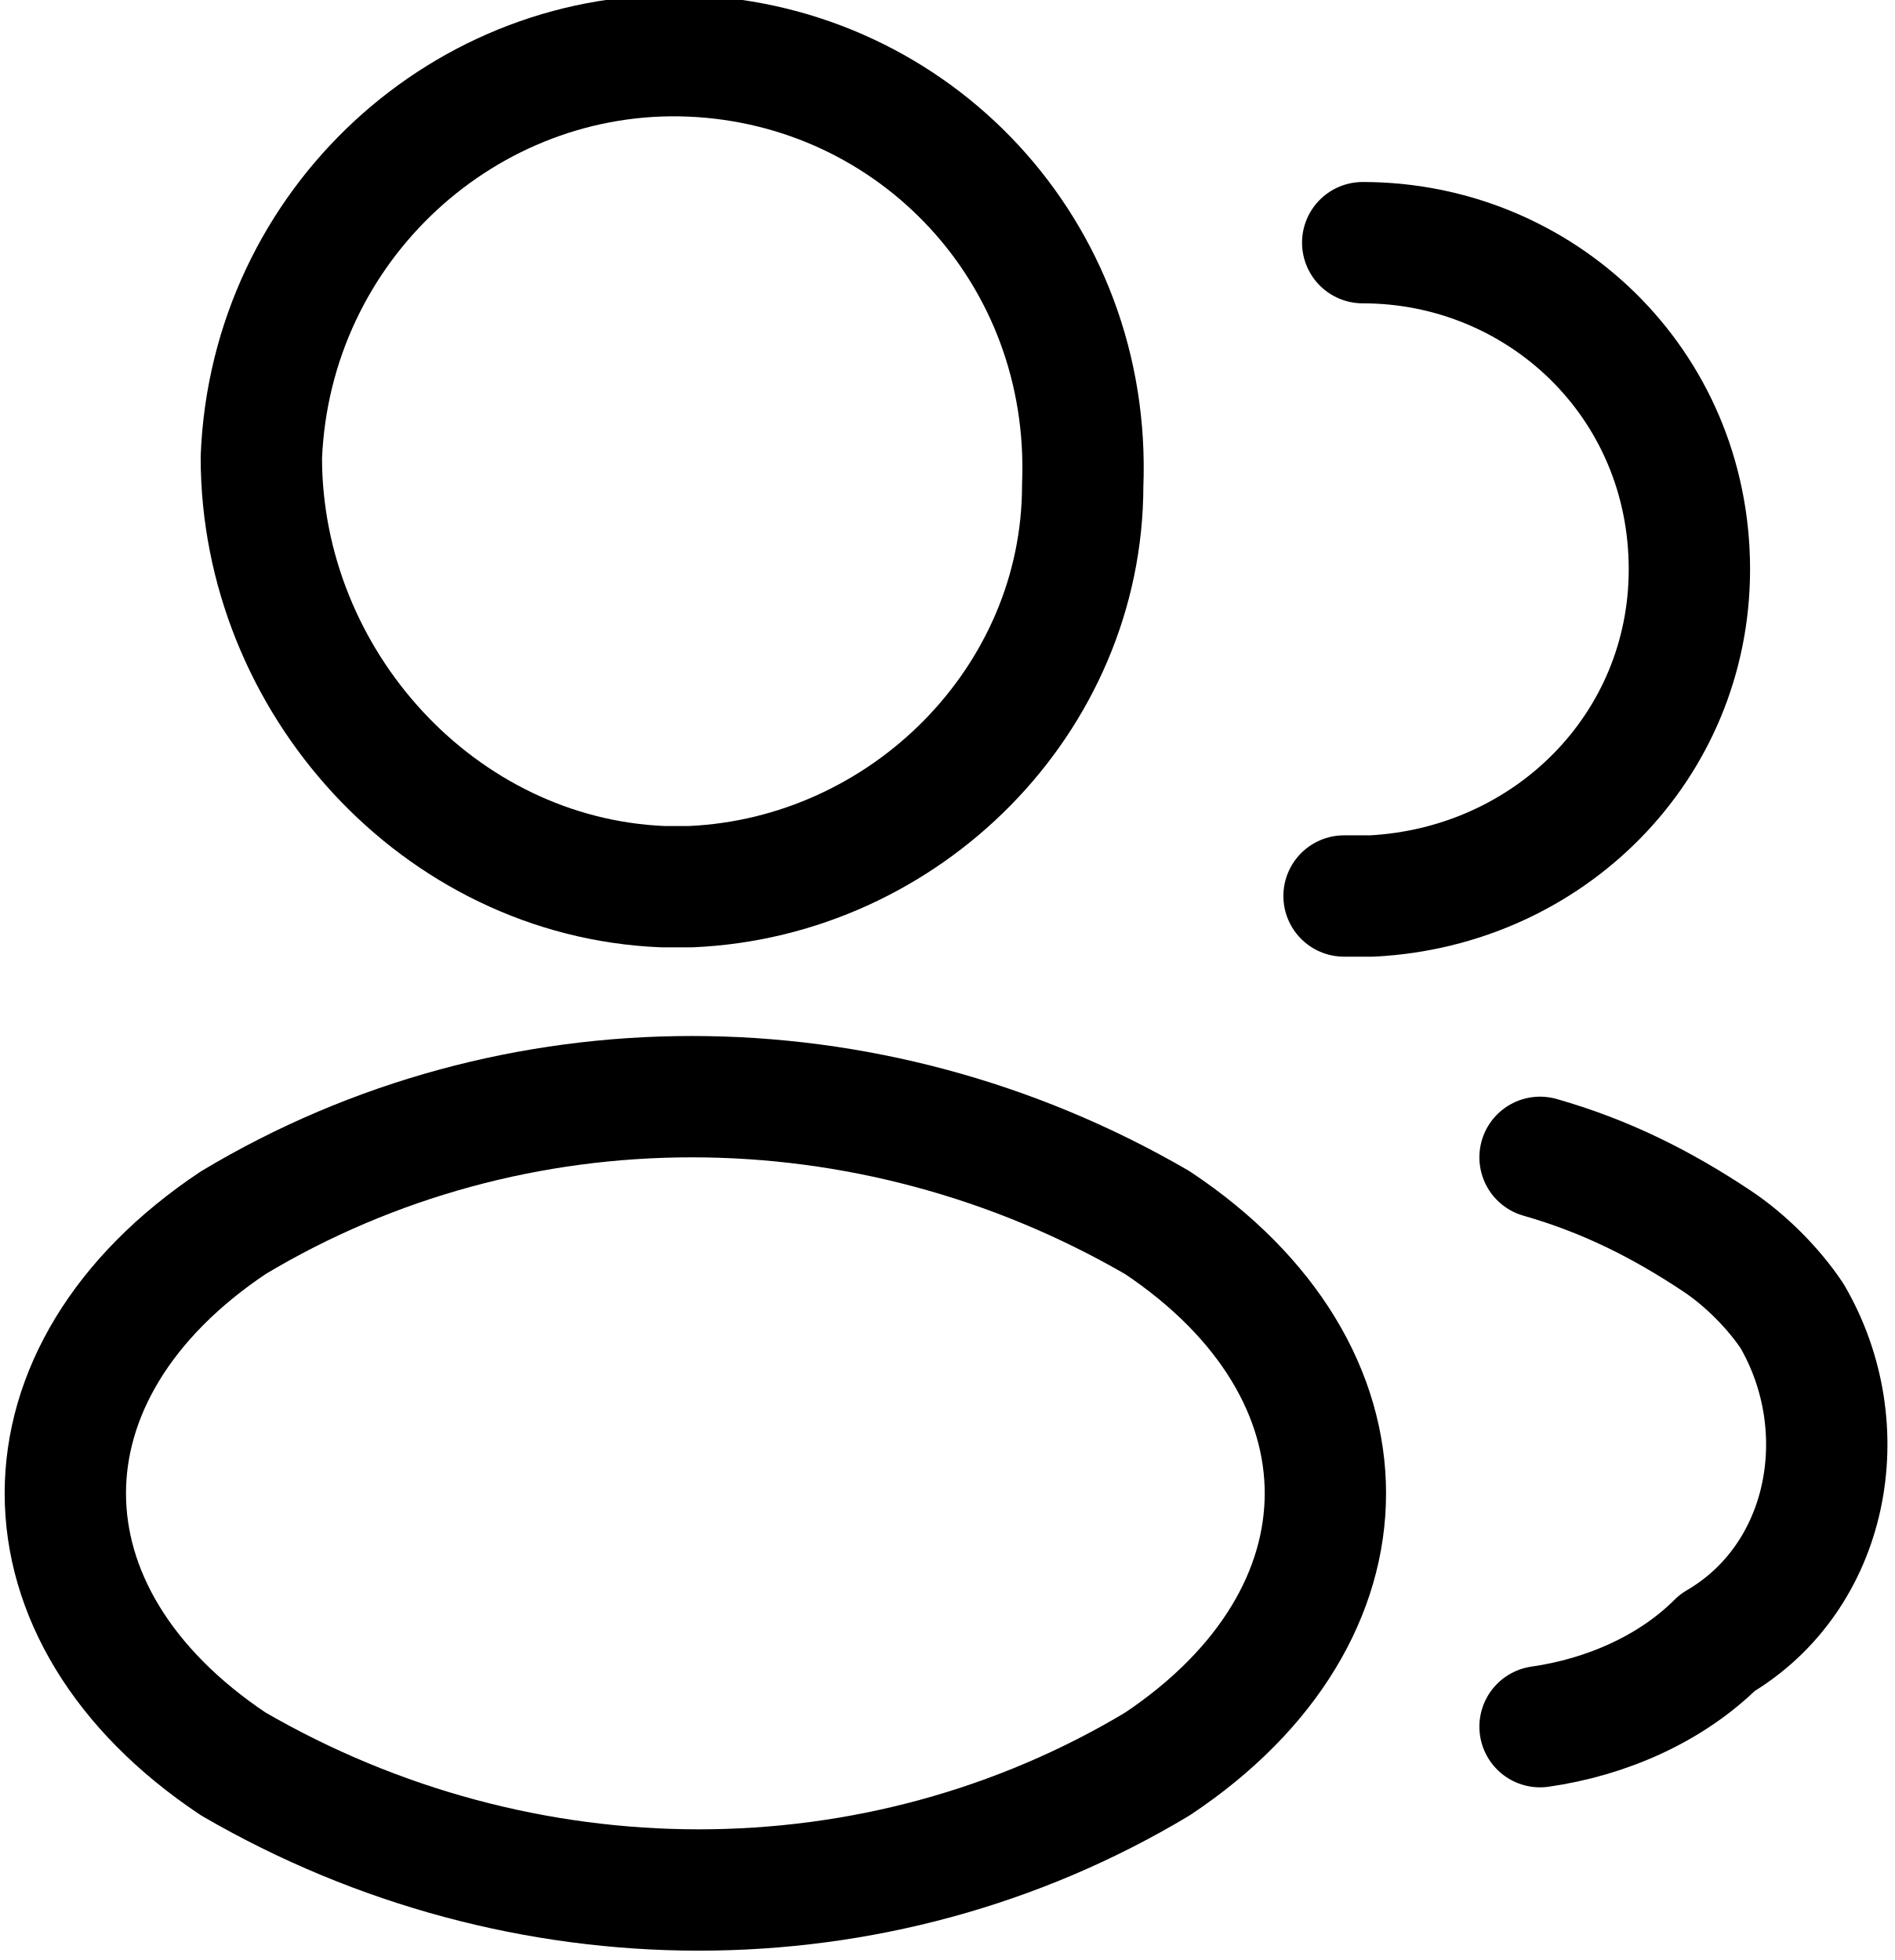
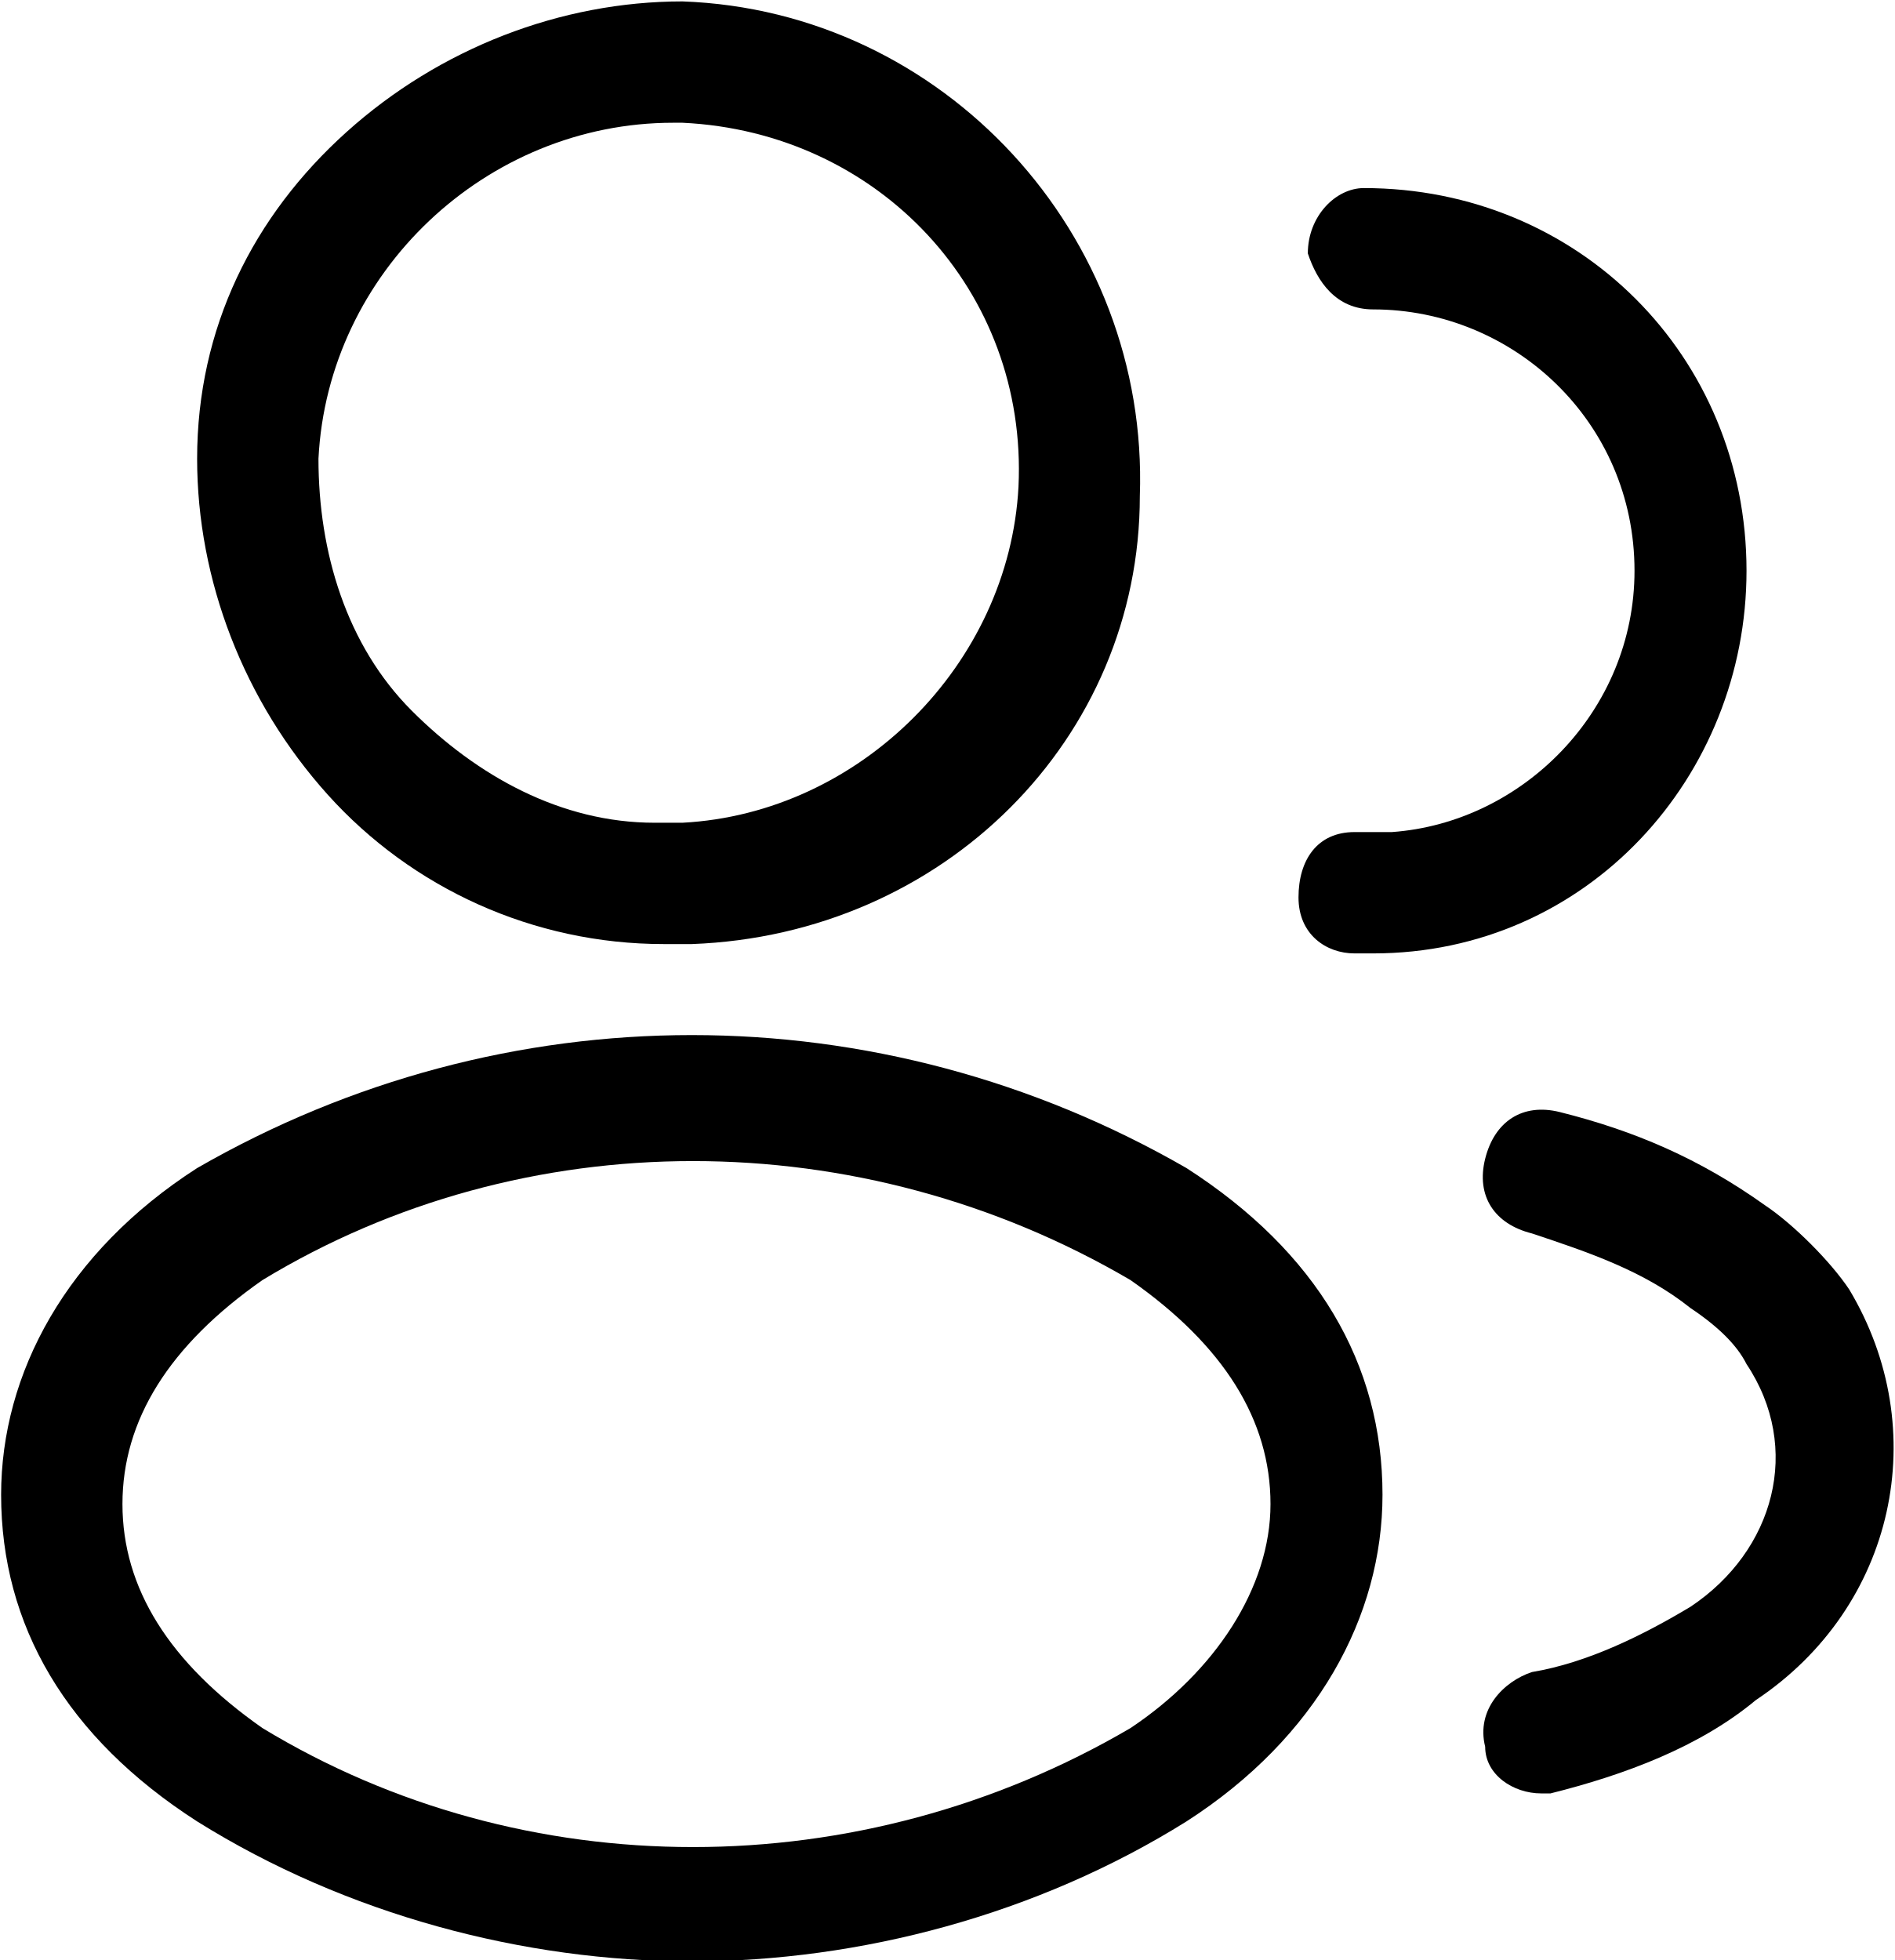
<svg xmlns="http://www.w3.org/2000/svg" version="1.1" id="Слой_1" x="0px" y="0px" viewBox="0 0 20.3 21" style="enable-background:new 0 0 20.3 21;" xml:space="preserve">
-   <style type="text/css">
- 	.st0{fill:none;stroke:#000000;stroke-width:1.3;stroke-linecap:round;stroke-linejoin:round;}
- </style>
-   <path id="Контур_641" class="st0" d="M7.4,9.5c-0.1,0-0.2,0-0.3,0C4.7,9.4,2.8,7.3,2.8,4.9C2.9,2.4,5,0.5,7.4,0.6  s4.3,2.1,4.2,4.6C11.6,7.5,9.7,9.4,7.4,9.5z" />
-   <path id="Контур_642" class="st0" d="M14.6,2.6c1.9,0,3.5,1.5,3.5,3.5c0,1.9-1.5,3.4-3.4,3.5c-0.1,0-0.2,0-0.3,0" />
-   <path id="Контур_643" class="st0" d="M2.5,13.1c-2.4,1.6-2.4,4.2,0,5.8c3.1,1.8,6.9,1.8,9.9,0c2.4-1.6,2.4-4.2,0-5.8  C9.3,11.3,5.5,11.3,2.5,13.1z" />
-   <path id="Контур_644" class="st0" d="M16.5,18.5c0.7-0.1,1.4-0.4,1.9-0.9c1.2-0.7,1.5-2.3,0.8-3.5c-0.2-0.3-0.5-0.6-0.8-0.8  c-0.6-0.4-1.2-0.7-1.9-0.9" />
+   <g id="Сгруппировать_702" transform="translate(-1568.488 -2984.285)">
+     <path d="M1575.9,2994.4C1575.9,2994.4,1575.9,2994.4,1575.9,2994.4c-0.1,0-0.2,0-0.3,0c-1.4,0-2.7-0.6-3.6-1.6s-1.4-2.3-1.4-3.6   c0-1.4,0.6-2.6,1.6-3.5c1-0.9,2.3-1.4,3.6-1.4c2.8,0.1,5,2.5,4.9,5.3C1580.7,2992.2,1578.6,2994.3,1575.9,2994.4   C1575.9,2994.4,1575.9,2994.4,1575.9,2994.4z M1575.7,2985.6c-2,0-3.7,1.6-3.8,3.6c0,1,0.3,2,1,2.7c0.7,0.7,1.6,1.2,2.6,1.2   c0.1,0,0.2,0,0.3,0c1.9-0.1,3.5-1.7,3.6-3.6c0.1-2.1-1.5-3.8-3.6-3.9C1575.8,2985.6,1575.8,2985.6,1575.7,2985.6z" />
+     <path d="M1583,2994.5c-0.3,0-0.6-0.2-0.6-0.6c0-0.4,0.2-0.7,0.6-0.7c0.1,0,0.3,0,0.4,0c1.4-0.1,2.6-1.3,2.6-2.8   c0-1.6-1.3-2.8-2.8-2.8c0,0,0,0,0,0c-0.4,0-0.6-0.3-0.7-0.6c0-0.4,0.3-0.7,0.6-0.7c0,0,0,0,0,0c2.3,0,4.1,1.8,4.1,4.1   c0,2.2-1.7,4.1-4,4.1C1583.1,2994.5,1583.1,2994.5,1583,2994.5C1583,2994.5,1583,2994.5,1583,2994.5z" />
+     <path d="M1575.9,3005.3c-1.8,0-3.7-0.5-5.3-1.5c-1.4-0.9-2.1-2.1-2.1-3.5c0-1.3,0.7-2.6,2.1-3.5c0,0,0,0,0,0   c3.3-1.9,7.3-1.9,10.6,0c1.4,0.9,2.1,2.1,2.1,3.5c0,1.3-0.7,2.6-2.1,3.5C1579.6,3004.8,1577.7,3005.3,1575.9,3005.3z M1571.3,2998   c-1,0.7-1.5,1.5-1.5,2.4s0.5,1.7,1.5,2.4c2.8,1.7,6.4,1.7,9.3,0c0.9-0.6,1.5-1.5,1.5-2.4c0-0.9-0.5-1.7-1.5-2.4   C1577.7,2996.3,1574.1,2996.3,1571.3,2998z" />
+     <path d="M1585,3003.5c-0.3,0-0.6-0.2-0.6-0.5c-0.1-0.4,0.2-0.7,0.5-0.8c0.6-0.1,1.2-0.4,1.7-0.7c0.9-0.6,1.2-1.7,0.6-2.6   c-0.1-0.2-0.3-0.4-0.6-0.6c-0.5-0.4-1.1-0.6-1.7-0.8c-0.4-0.1-0.6-0.4-0.5-0.8c0.1-0.4,0.4-0.6,0.8-0.5c0.8,0.2,1.5,0.5,2.2,1   c0.3,0.2,0.7,0.6,0.9,0.9c0.9,1.5,0.5,3.4-1,4.4c-0.6,0.5-1.4,0.8-2.2,1C1585.1,3003.5,1585.1,3003.5,1585,3003.5z" />
+   </g>
</svg>
